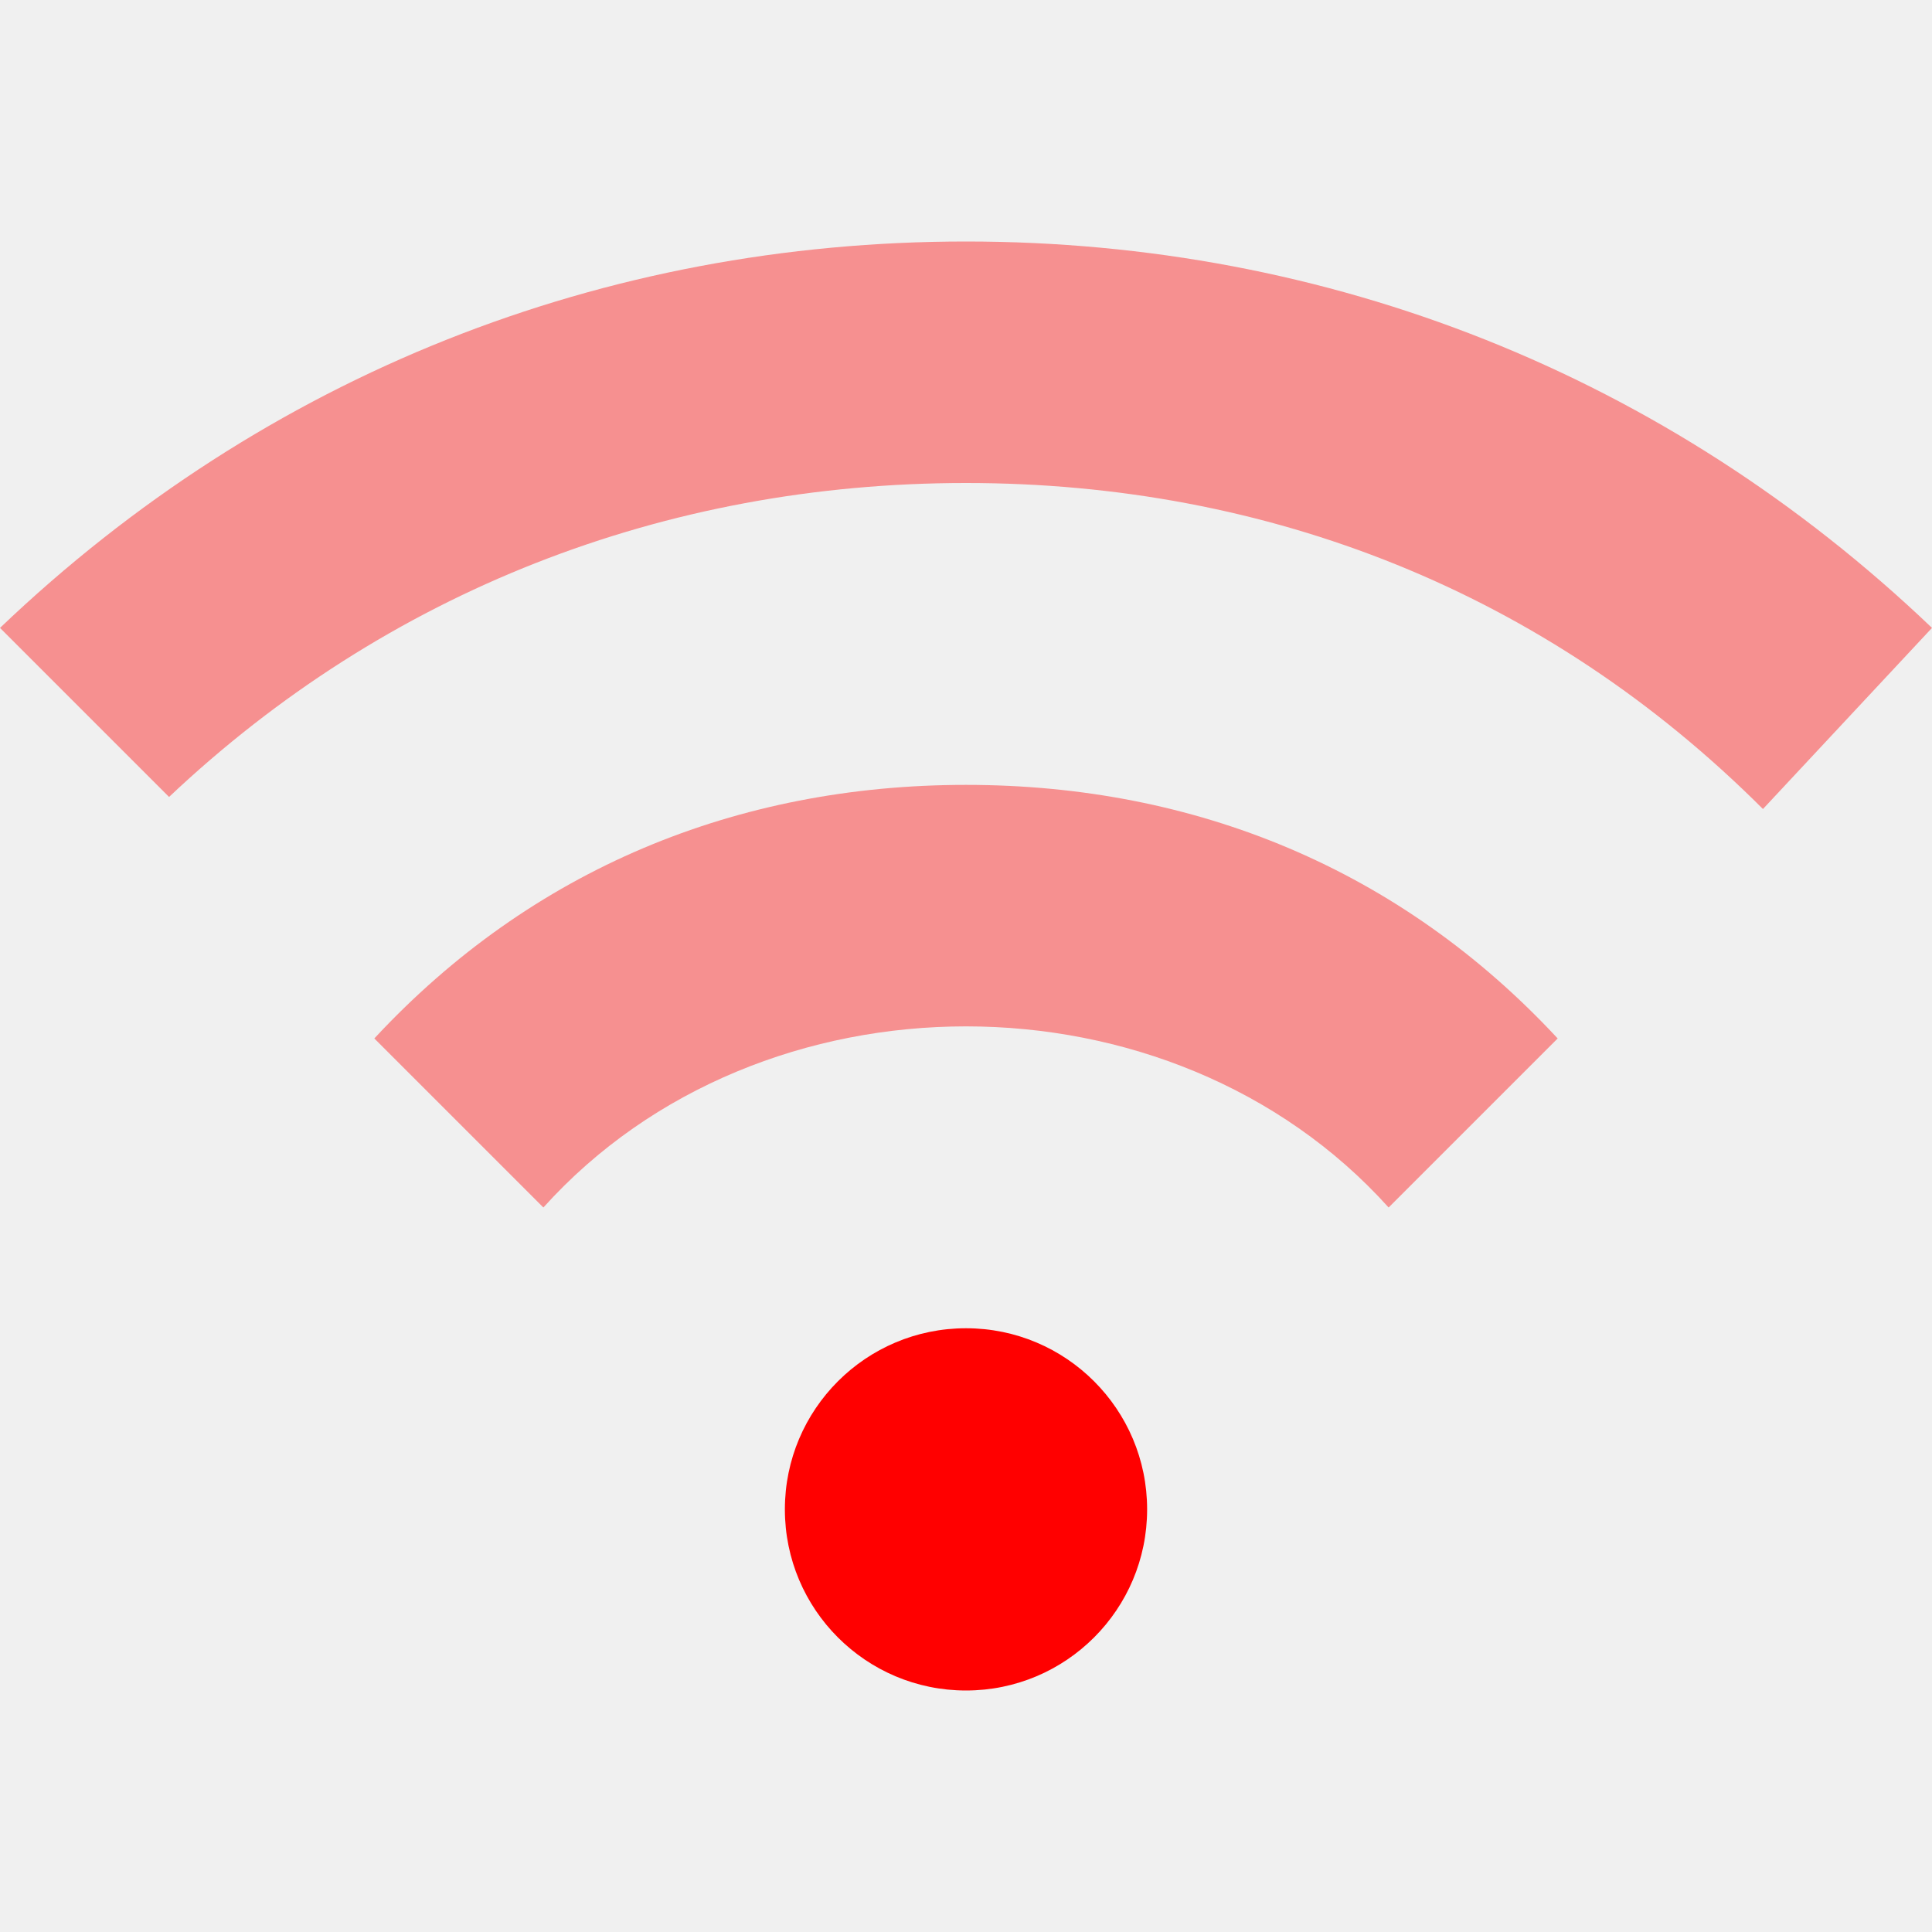
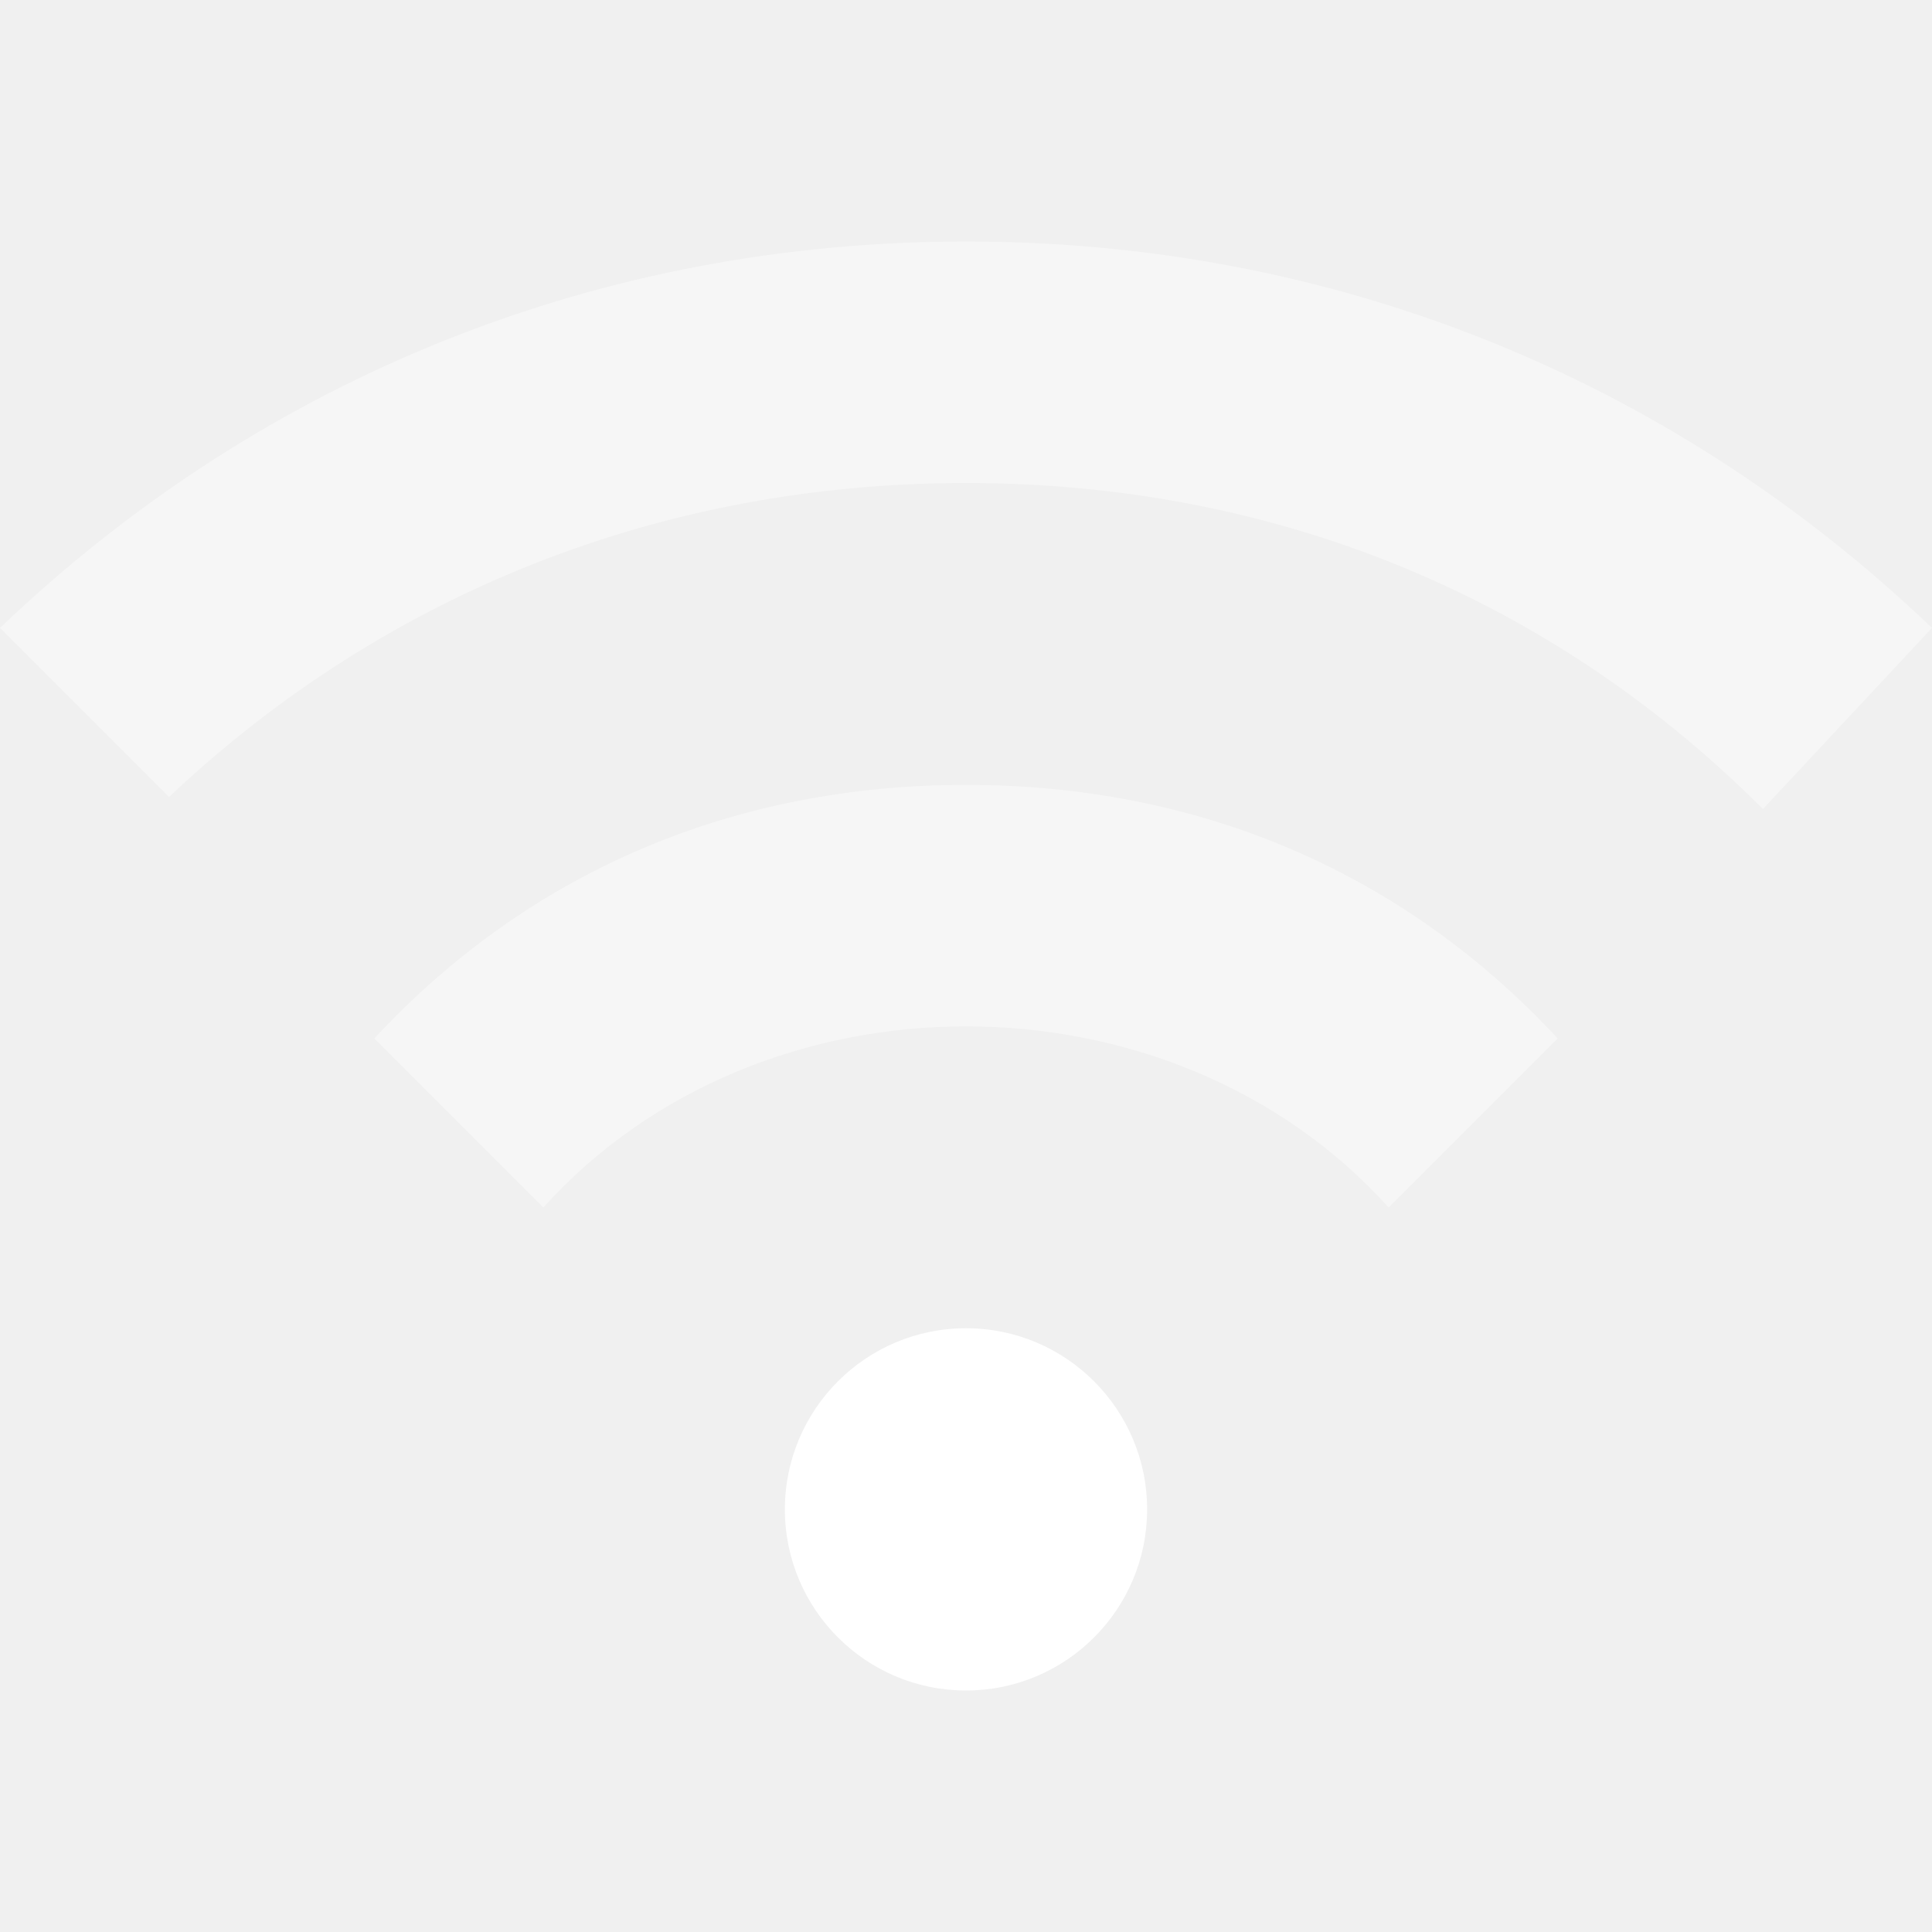
- <svg xmlns="http://www.w3.org/2000/svg" width="32" height="32" viewBox="0 0 32 32" fill="none">
-   <path d="M16 28C17.657 28 19 26.657 19 25C19 23.343 17.657 22 16 22C14.343 22 13 23.343 13 25C13 26.657 14.343 28 16 28Z" fill="#FF0000" />
-   <path opacity="0.4" d="M23 20C21.2 18 18.6 17 16 17C13.4 17 10.8 18 9 20L6.2 17.2C8.8 14.4 12.2 13 16 13C19.8 13 23.2 14.4 25.8 17.2L23 20Z" fill="#FF0000" />
-   <path opacity="0.4" d="M16 4C10 4 4.4 6.2 0 10.4L2.8 13.2C6.4 9.8 11 8 16 8C21 8 25.6 9.8 29.2 13.4L32 10.4C27.6 6.2 22 4 16 4Z" fill="#FF0000" />
+ <svg xmlns="http://www.w3.org/2000/svg" width="16" height="16" viewBox="0 0 16 16" fill="none">
+   <g clip-path="url(#clip0_5809_6716)">
+     <path d="M8 14C8.828 14 9.5 13.328 9.5 12.5C9.5 11.672 8.828 11 8 11C7.172 11 6.5 11.672 6.5 12.5C6.5 13.328 7.172 14 8 14Z" fill="white" />
+     <path opacity="0.4" d="M11.5 10C10.6 9 9.3 8.5 8 8.5C6.7 8.5 5.4 9 4.5 10L3.1 8.6C4.4 7.2 6.1 6.5 8 6.5C9.9 6.5 11.6 7.2 12.9 8.6L11.5 10Z" fill="white" />
+     <path opacity="0.4" d="M8 2C5 2 2.2 3.1 0 5.2L1.4 6.6C3.2 4.9 5.5 4 8 4C10.5 4 12.8 4.9 14.6 6.7L16 5.2C13.8 3.1 11 2 8 2Z" fill="white" />
+   </g>
+   <defs>
+     <clipPath id="clip0_5809_6716">
+       <rect width="16" height="16" fill="white" />
+     </clipPath>
+   </defs>
</svg>
